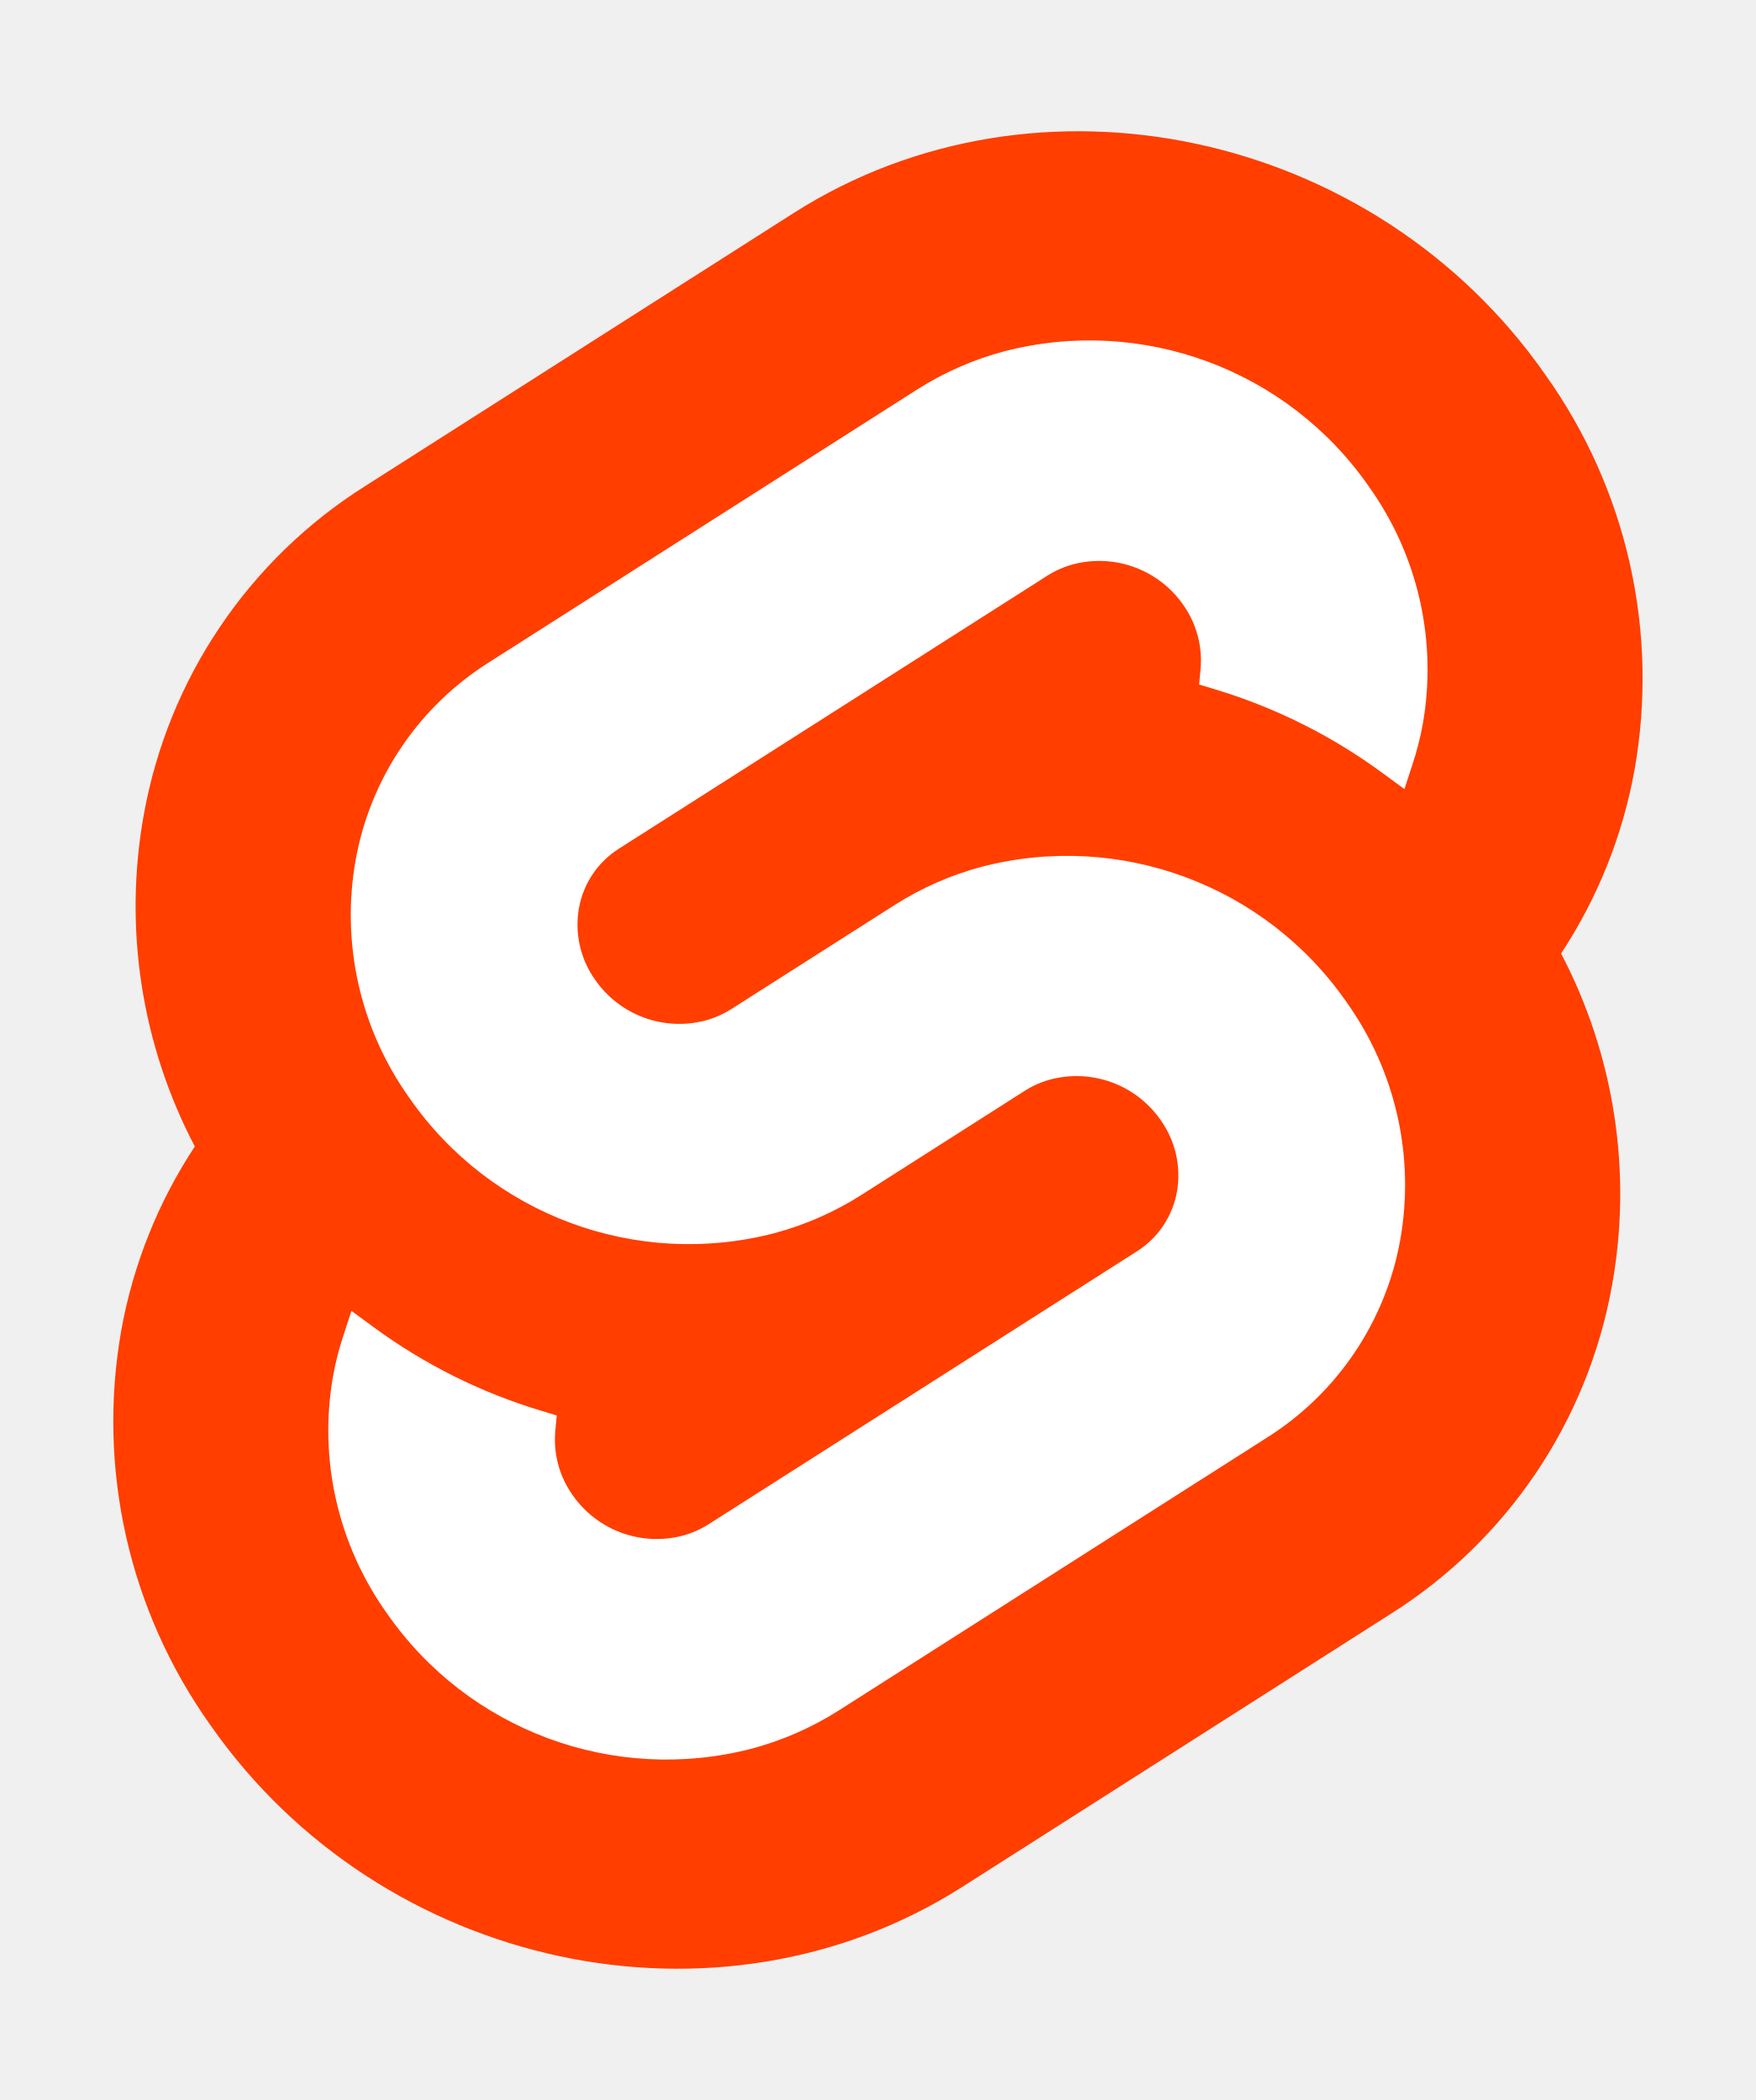
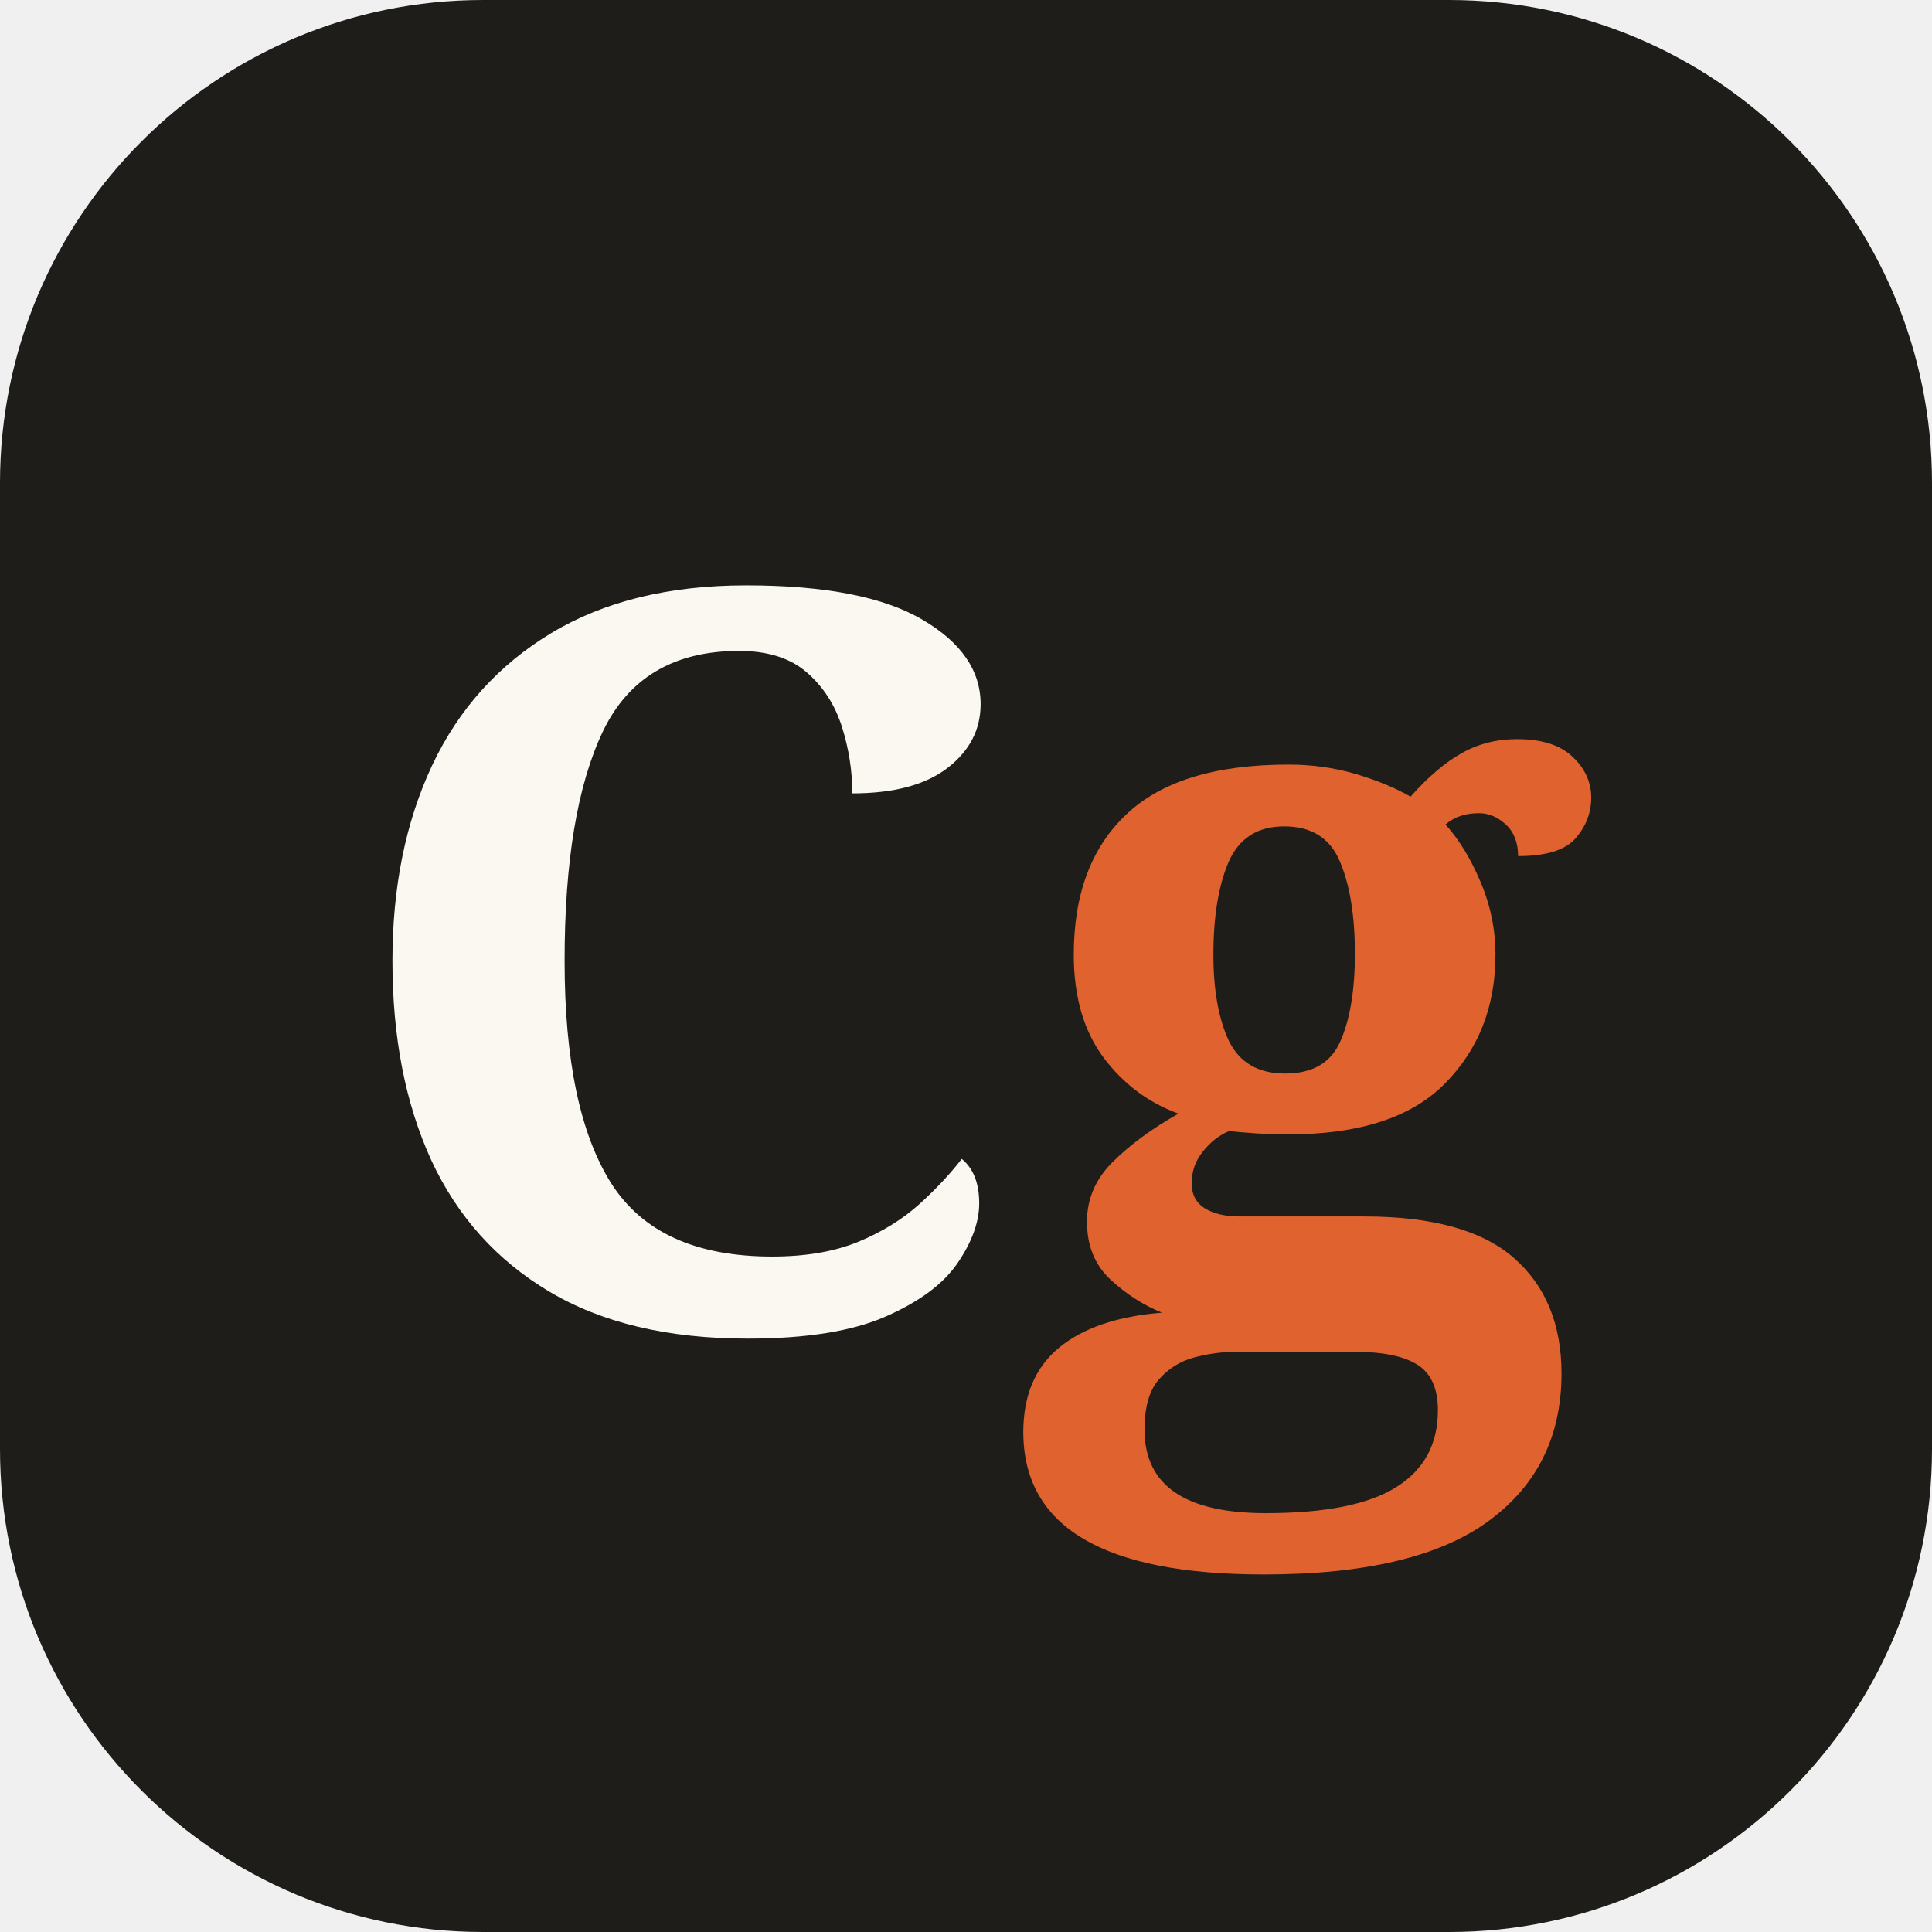
- <svg xmlns="http://www.w3.org/2000/svg" width="107" height="128" viewBox="0 0 107 128">
-   <path d="M94.157 22.819c-10.4-14.885-30.94-19.297-45.792-9.835L22.282 29.608A29.92 29.92 0 0 0 8.764 49.65a31.5 31.5 0 0 0 3.108 20.231 30 30 0 0 0-4.477 11.183 31.9 31.9 0 0 0 5.448 24.116c10.402 14.887 30.942 19.297 45.791 9.835l26.083-16.624A29.92 29.92 0 0 0 98.235 78.35a31.53 31.53 0 0 0-3.105-20.232 30 30 0 0 0 4.474-11.182 31.88 31.88 0 0 0-5.447-24.116" style="fill:#ff3e00" />
-   <path d="M45.817 106.582a20.72 20.72 0 0 1-22.237-8.243 19.17 19.17 0 0 1-3.277-14.503 18 18 0 0 1 .624-2.435l.49-1.498 1.337.981a33.6 33.6 0 0 0 10.203 5.098l.97.294-.09.968a5.85 5.85 0 0 0 1.052 3.878 6.24 6.24 0 0 0 6.695 2.485 5.8 5.8 0 0 0 1.603-.704L69.27 76.28a5.43 5.43 0 0 0 2.45-3.631 5.8 5.8 0 0 0-.987-4.371 6.24 6.24 0 0 0-6.698-2.487 5.7 5.7 0 0 0-1.6.704l-9.953 6.345a19 19 0 0 1-5.296 2.326 20.72 20.72 0 0 1-22.237-8.243 19.17 19.17 0 0 1-3.277-14.502 17.99 17.99 0 0 1 8.13-12.052l26.081-16.623a19 19 0 0 1 5.3-2.329 20.72 20.72 0 0 1 22.237 8.243 19.17 19.17 0 0 1 3.277 14.503 18 18 0 0 1-.624 2.435l-.49 1.498-1.337-.98a33.6 33.6 0 0 0-10.203-5.1l-.97-.294.09-.968a5.86 5.86 0 0 0-1.052-3.878 6.24 6.24 0 0 0-6.696-2.485 5.8 5.8 0 0 0-1.602.704L37.73 51.72a5.42 5.42 0 0 0-2.449 3.63 5.79 5.79 0 0 0 .986 4.372 6.24 6.24 0 0 0 6.698 2.486 5.8 5.8 0 0 0 1.602-.704l9.952-6.342a19 19 0 0 1 5.295-2.328 20.72 20.72 0 0 1 22.237 8.242 19.17 19.17 0 0 1 3.277 14.503 18 18 0 0 1-8.13 12.053l-26.081 16.622a19 19 0 0 1-5.3 2.328" style="fill:#fff" />
+ <svg xmlns="http://www.w3.org/2000/svg" viewBox="0 0 64 64">
+   <rect width="64" height="64" rx="16" fill="#1f1d1a" />
+   <text x="32" y="44" text-anchor="middle" font-family="Georgia, serif" font-size="34" font-weight="700" fill="#fbf8f1">C<tspan fill="#e0632f">g</tspan>
+   </text>
</svg>
